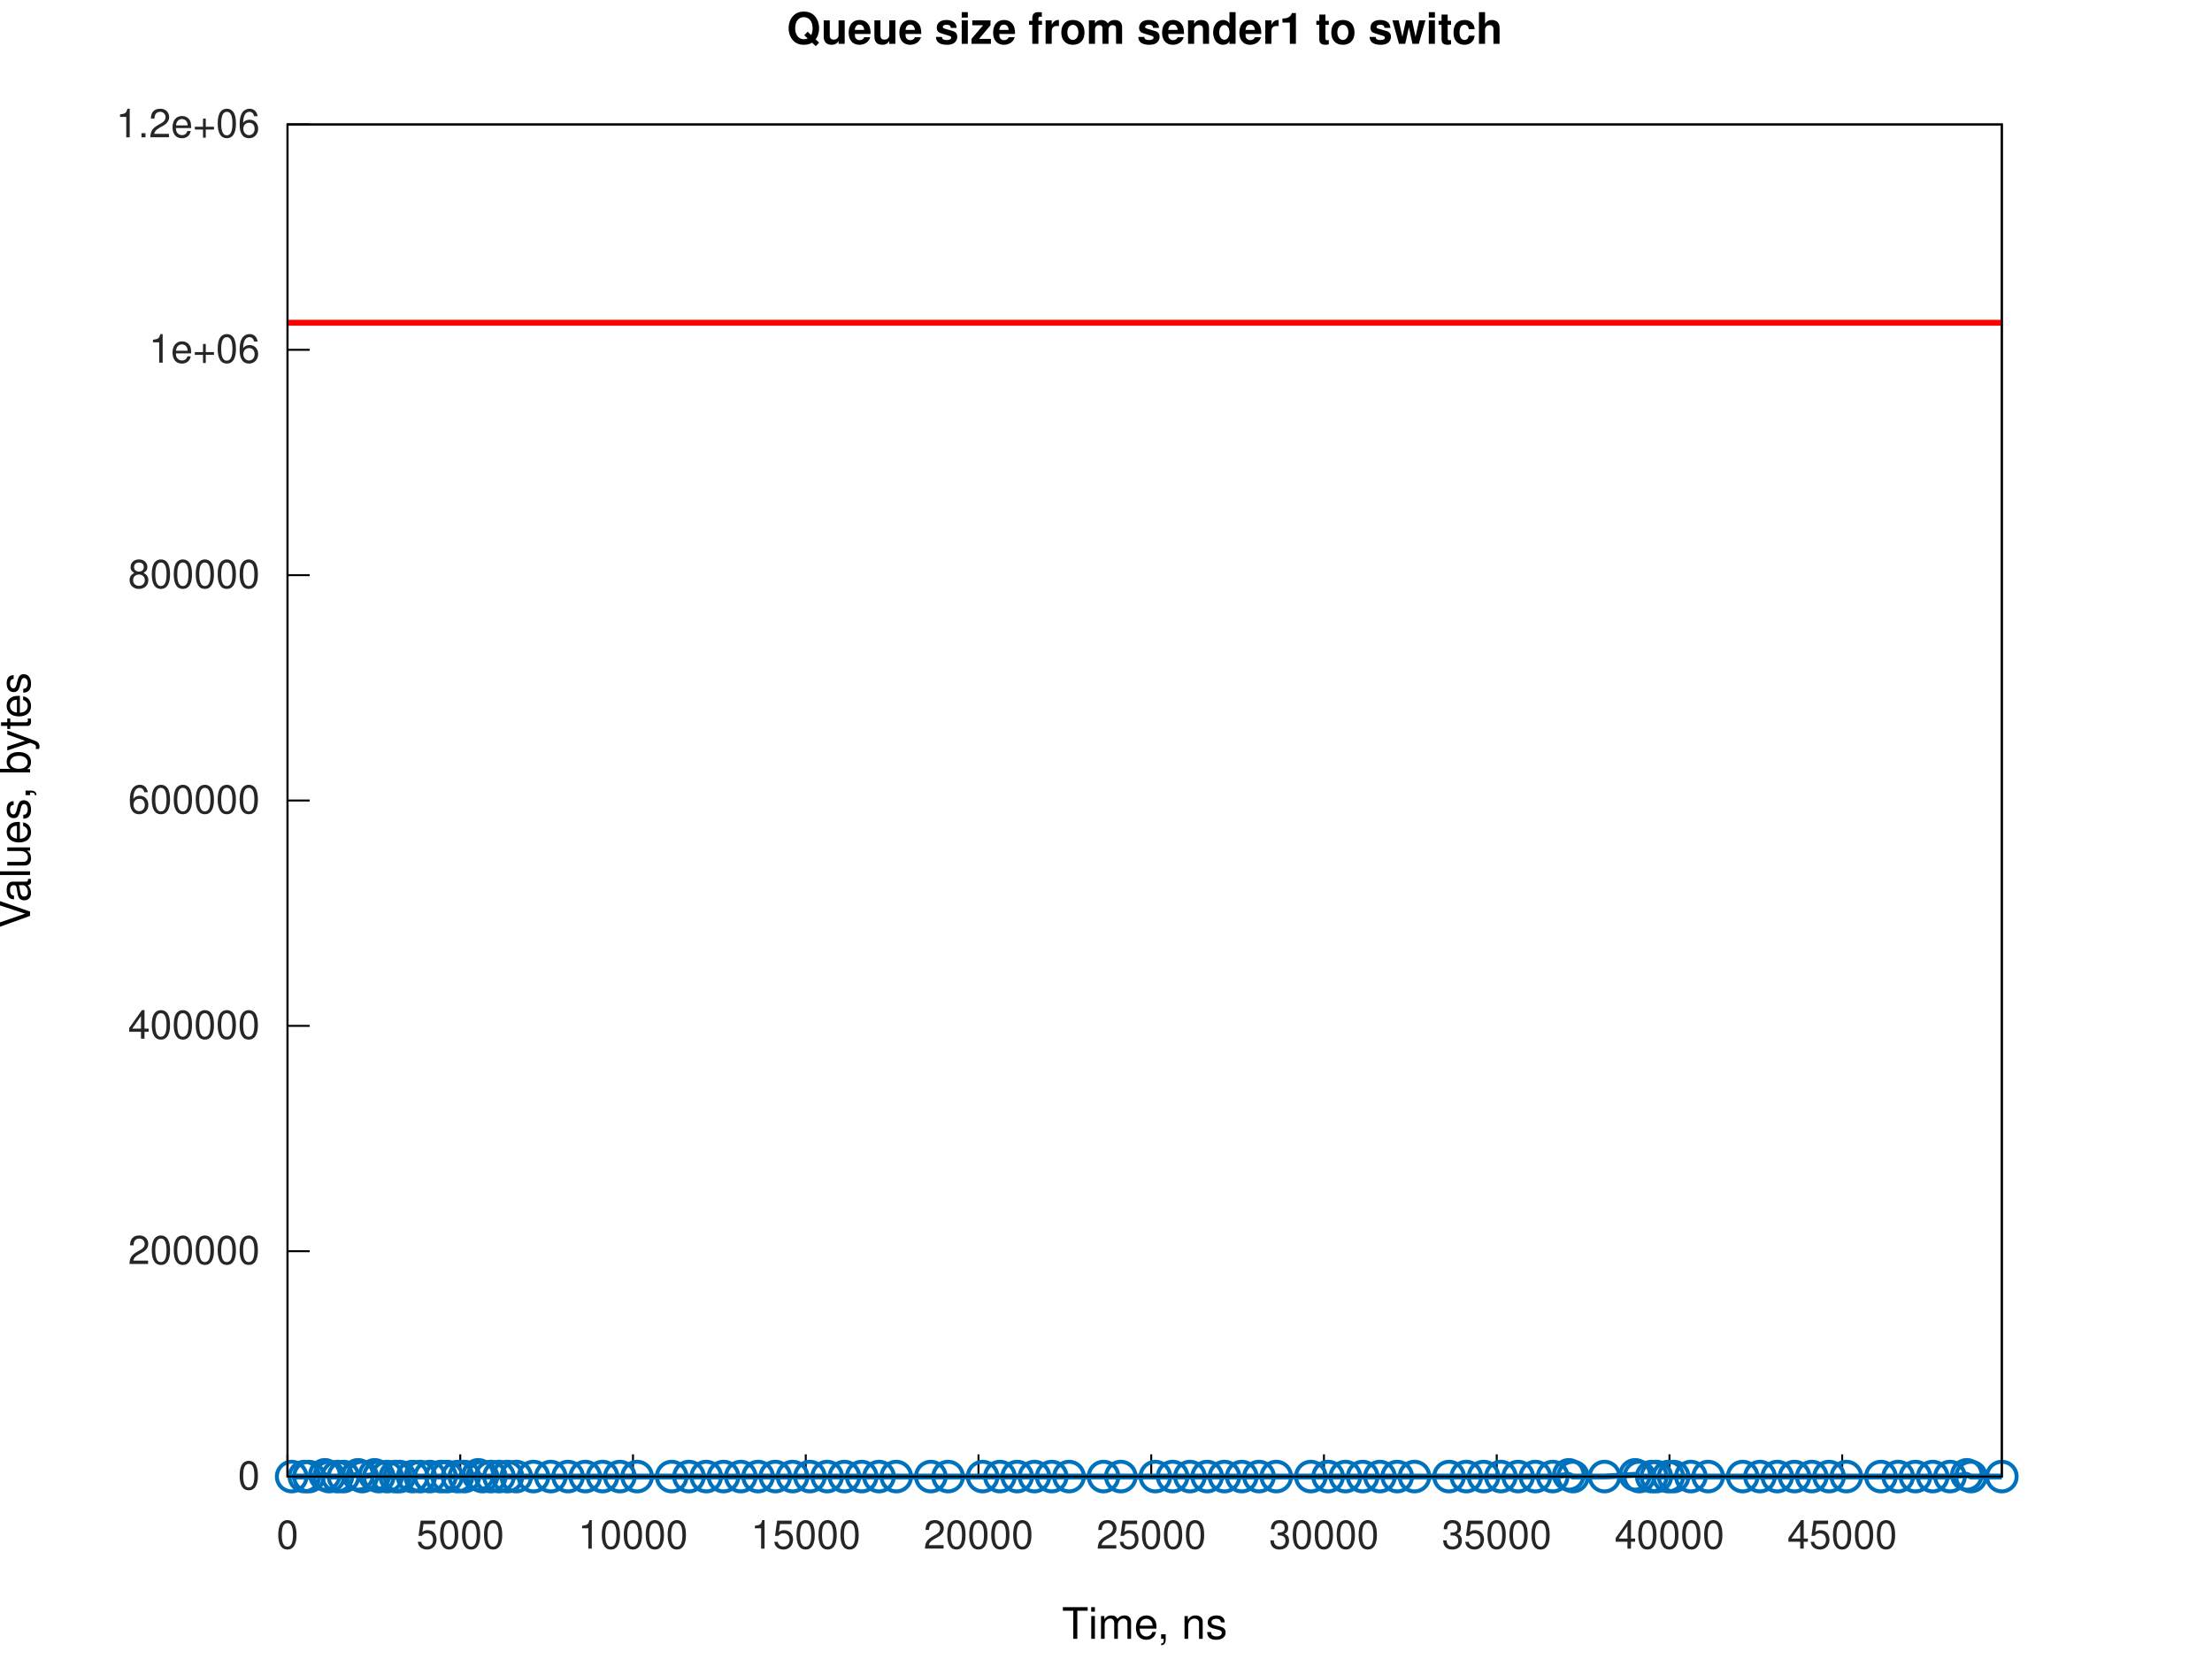
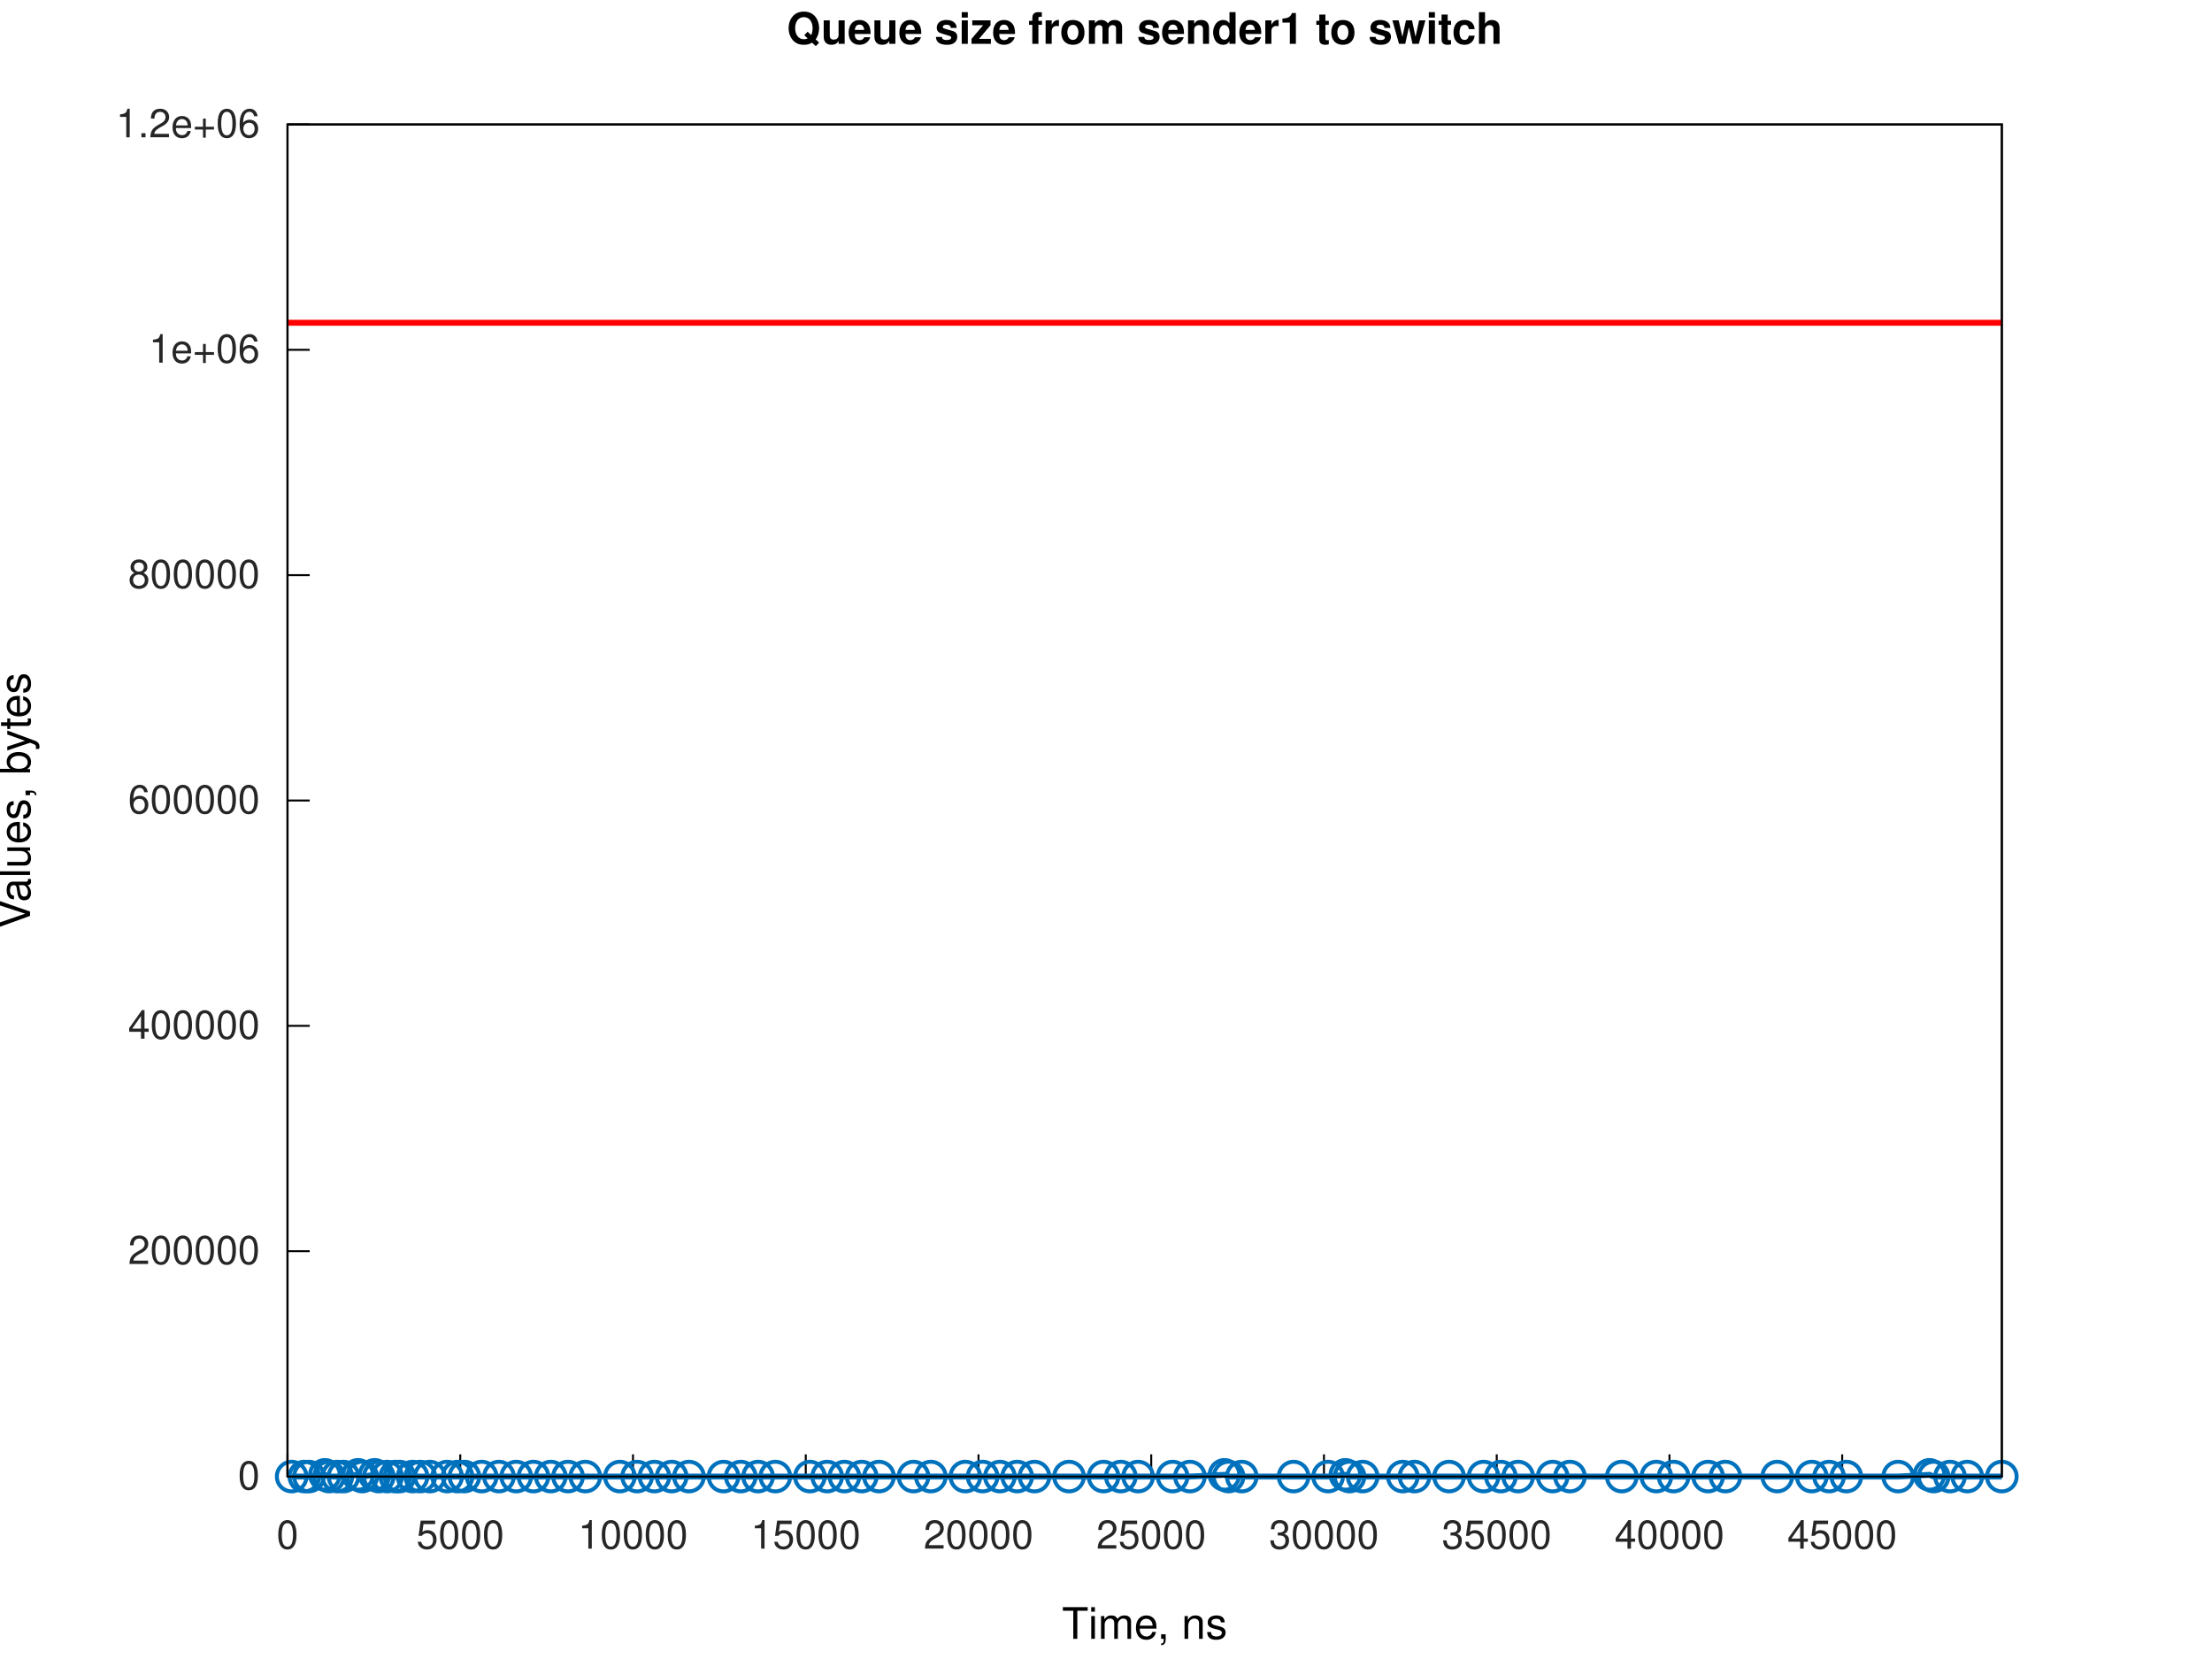
<svg xmlns="http://www.w3.org/2000/svg" xmlns:xlink="http://www.w3.org/1999/xlink" width="560" height="420" viewBox="0 0 560 420">
  <g id="gnuplot_canvas">
    <rect x="0" y="0" width="560" height="420" fill="none" />
    <defs>
      <circle id="gpDot" r="0.5" stroke-width="0.5" stroke="currentColor" />
      <path id="gpPt0" stroke-width="0.267" stroke="currentColor" d="M-1,0 h2 M0,-1 v2" />
      <path id="gpPt1" stroke-width="0.267" stroke="currentColor" d="M-1,-1 L1,1 M1,-1 L-1,1" />
      <path id="gpPt2" stroke-width="0.267" stroke="currentColor" d="M-1,0 L1,0 M0,-1 L0,1 M-1,-1 L1,1 M-1,1 L1,-1" />
      <rect id="gpPt3" stroke-width="0.267" stroke="currentColor" x="-1" y="-1" width="2" height="2" />
      <rect id="gpPt4" stroke-width="0.267" stroke="currentColor" fill="currentColor" x="-1" y="-1" width="2" height="2" />
      <circle id="gpPt5" stroke-width="0.267" stroke="currentColor" cx="0" cy="0" r="1" />
      <use xlink:href="#gpPt5" id="gpPt6" fill="currentColor" stroke="none" />
      <path id="gpPt7" stroke-width="0.267" stroke="currentColor" d="M0,-1.33 L-1.33,0.67 L1.33,0.67 z" />
      <use xlink:href="#gpPt7" id="gpPt8" fill="currentColor" stroke="none" />
      <use xlink:href="#gpPt7" id="gpPt9" stroke="currentColor" transform="rotate(180)" />
      <use xlink:href="#gpPt9" id="gpPt10" fill="currentColor" stroke="none" />
      <use xlink:href="#gpPt3" id="gpPt11" stroke="currentColor" transform="rotate(45)" />
      <use xlink:href="#gpPt11" id="gpPt12" fill="currentColor" stroke="none" />
      <path id="gpPt13" stroke-width="0.267" stroke="currentColor" d="M0,1.330 L1.265,0.411 L0.782,-1.067 L-0.782,-1.076 L-1.265,0.411 z" />
      <use xlink:href="#gpPt13" id="gpPt14" fill="currentColor" stroke="none" />
      <filter id="textbox" filterUnits="objectBoundingBox" x="0" y="0" height="1" width="1">
        <feFlood flood-color="white" flood-opacity="1" result="bgnd" />
        <feComposite in="SourceGraphic" in2="bgnd" operator="atop" />
      </filter>
      <filter id="greybox" filterUnits="objectBoundingBox" x="0" y="0" height="1" width="1">
        <feFlood flood-color="lightgrey" flood-opacity="1" result="grey" />
        <feComposite in="SourceGraphic" in2="grey" operator="atop" />
      </filter>
    </defs>
    <g fill="none" color="white" stroke="currentColor" stroke-width="1.00" stroke-linecap="butt" stroke-linejoin="miter">
</g>
    <g fill="none" color="white" stroke="currentColor" stroke-width="0.50" stroke-linecap="butt" stroke-linejoin="miter">
</g>
    <g fill="none" color="black" stroke="currentColor" stroke-width="0.50" stroke-linecap="butt" stroke-linejoin="miter">
      <path stroke="rgb(  0,   0,   0)" d="M72.79,373.81 L78.41,373.81  " />
      <g transform="translate(65.79,377.06)" stroke="none" fill="rgb(38,38,38)" font-family="Helvetica" font-size="10.00" text-anchor="end">
        <text>
          <tspan font-family="Helvetica">0</tspan>
        </text>
      </g>
    </g>
    <g fill="none" color="black" stroke="currentColor" stroke-width="0.50" stroke-linecap="butt" stroke-linejoin="miter">
      <path stroke="rgb(  0,   0,   0)" d="M72.79,316.76 L78.41,316.76  " />
      <g transform="translate(65.79,320.01)" stroke="none" fill="rgb(38,38,38)" font-family="Helvetica" font-size="10.00" text-anchor="end">
        <text>
          <tspan font-family="Helvetica">200000</tspan>
        </text>
      </g>
    </g>
    <g fill="none" color="black" stroke="currentColor" stroke-width="0.50" stroke-linecap="butt" stroke-linejoin="miter">
      <path stroke="rgb(  0,   0,   0)" d="M72.79,259.71 L78.41,259.71  " />
      <g transform="translate(65.79,262.96)" stroke="none" fill="rgb(38,38,38)" font-family="Helvetica" font-size="10.00" text-anchor="end">
        <text>
          <tspan font-family="Helvetica">400000</tspan>
        </text>
      </g>
    </g>
    <g fill="none" color="black" stroke="currentColor" stroke-width="0.50" stroke-linecap="butt" stroke-linejoin="miter">
      <path stroke="rgb(  0,   0,   0)" d="M72.79,202.66 L78.41,202.66  " />
      <g transform="translate(65.79,205.91)" stroke="none" fill="rgb(38,38,38)" font-family="Helvetica" font-size="10.00" text-anchor="end">
        <text>
          <tspan font-family="Helvetica">600000</tspan>
        </text>
      </g>
    </g>
    <g fill="none" color="black" stroke="currentColor" stroke-width="0.50" stroke-linecap="butt" stroke-linejoin="miter">
      <path stroke="rgb(  0,   0,   0)" d="M72.79,145.61 L78.41,145.61  " />
      <g transform="translate(65.79,148.86)" stroke="none" fill="rgb(38,38,38)" font-family="Helvetica" font-size="10.00" text-anchor="end">
        <text>
          <tspan font-family="Helvetica">800000</tspan>
        </text>
      </g>
    </g>
    <g fill="none" color="black" stroke="currentColor" stroke-width="0.50" stroke-linecap="butt" stroke-linejoin="miter">
      <path stroke="rgb(  0,   0,   0)" d="M72.79,88.56 L78.41,88.56  " />
      <g transform="translate(65.79,91.81)" stroke="none" fill="rgb(38,38,38)" font-family="Helvetica" font-size="10.00" text-anchor="end">
        <text>
          <tspan font-family="Helvetica">1e+06</tspan>
        </text>
      </g>
    </g>
    <g fill="none" color="black" stroke="currentColor" stroke-width="0.50" stroke-linecap="butt" stroke-linejoin="miter">
      <path stroke="rgb(  0,   0,   0)" d="M72.79,31.51 L78.41,31.51  " />
      <g transform="translate(65.79,34.76)" stroke="none" fill="rgb(38,38,38)" font-family="Helvetica" font-size="10.00" text-anchor="end">
        <text>
          <tspan font-family="Helvetica">1.2e+06</tspan>
        </text>
      </g>
    </g>
    <g fill="none" color="black" stroke="currentColor" stroke-width="0.50" stroke-linecap="butt" stroke-linejoin="miter">
      <path stroke="rgb(  0,   0,   0)" d="M72.79,373.81 L72.79,368.19  " />
      <g transform="translate(72.79,392.06)" stroke="none" fill="rgb(38,38,38)" font-family="Helvetica" font-size="10.00" text-anchor="middle">
        <text>
          <tspan font-family="Helvetica">0</tspan>
        </text>
      </g>
    </g>
    <g fill="none" color="black" stroke="currentColor" stroke-width="0.50" stroke-linecap="butt" stroke-linejoin="miter">
      <path stroke="rgb(  0,   0,   0)" d="M116.52,373.81 L116.52,368.19  " />
      <g transform="translate(116.52,392.06)" stroke="none" fill="rgb(38,38,38)" font-family="Helvetica" font-size="10.00" text-anchor="middle">
        <text>
          <tspan font-family="Helvetica">5000</tspan>
        </text>
      </g>
    </g>
    <g fill="none" color="black" stroke="currentColor" stroke-width="0.50" stroke-linecap="butt" stroke-linejoin="miter">
      <path stroke="rgb(  0,   0,   0)" d="M160.25,373.81 L160.25,368.19  " />
      <g transform="translate(160.25,392.06)" stroke="none" fill="rgb(38,38,38)" font-family="Helvetica" font-size="10.00" text-anchor="middle">
        <text>
          <tspan font-family="Helvetica">10000</tspan>
        </text>
      </g>
    </g>
    <g fill="none" color="black" stroke="currentColor" stroke-width="0.50" stroke-linecap="butt" stroke-linejoin="miter">
      <path stroke="rgb(  0,   0,   0)" d="M203.99,373.81 L203.99,368.19  " />
      <g transform="translate(203.99,392.06)" stroke="none" fill="rgb(38,38,38)" font-family="Helvetica" font-size="10.00" text-anchor="middle">
        <text>
          <tspan font-family="Helvetica">15000</tspan>
        </text>
      </g>
    </g>
    <g fill="none" color="black" stroke="currentColor" stroke-width="0.50" stroke-linecap="butt" stroke-linejoin="miter">
      <path stroke="rgb(  0,   0,   0)" d="M247.72,373.81 L247.72,368.19  " />
      <g transform="translate(247.72,392.06)" stroke="none" fill="rgb(38,38,38)" font-family="Helvetica" font-size="10.00" text-anchor="middle">
        <text>
          <tspan font-family="Helvetica">20000</tspan>
        </text>
      </g>
    </g>
    <g fill="none" color="black" stroke="currentColor" stroke-width="0.50" stroke-linecap="butt" stroke-linejoin="miter">
      <path stroke="rgb(  0,   0,   0)" d="M291.45,373.81 L291.45,368.19  " />
      <g transform="translate(291.45,392.06)" stroke="none" fill="rgb(38,38,38)" font-family="Helvetica" font-size="10.00" text-anchor="middle">
        <text>
          <tspan font-family="Helvetica">25000</tspan>
        </text>
      </g>
    </g>
    <g fill="none" color="black" stroke="currentColor" stroke-width="0.50" stroke-linecap="butt" stroke-linejoin="miter">
      <path stroke="rgb(  0,   0,   0)" d="M335.18,373.81 L335.18,368.19  " />
      <g transform="translate(335.18,392.06)" stroke="none" fill="rgb(38,38,38)" font-family="Helvetica" font-size="10.00" text-anchor="middle">
        <text>
          <tspan font-family="Helvetica">30000</tspan>
        </text>
      </g>
    </g>
    <g fill="none" color="black" stroke="currentColor" stroke-width="0.50" stroke-linecap="butt" stroke-linejoin="miter">
      <path stroke="rgb(  0,   0,   0)" d="M378.92,373.81 L378.92,368.19  " />
      <g transform="translate(378.92,392.06)" stroke="none" fill="rgb(38,38,38)" font-family="Helvetica" font-size="10.00" text-anchor="middle">
        <text>
          <tspan font-family="Helvetica">35000</tspan>
        </text>
      </g>
    </g>
    <g fill="none" color="black" stroke="currentColor" stroke-width="0.50" stroke-linecap="butt" stroke-linejoin="miter">
      <path stroke="rgb(  0,   0,   0)" d="M422.65,373.81 L422.65,368.19  " />
      <g transform="translate(422.65,392.06)" stroke="none" fill="rgb(38,38,38)" font-family="Helvetica" font-size="10.00" text-anchor="middle">
        <text>
          <tspan font-family="Helvetica">40000</tspan>
        </text>
      </g>
    </g>
    <g fill="none" color="black" stroke="currentColor" stroke-width="0.50" stroke-linecap="butt" stroke-linejoin="miter">
      <path stroke="rgb(  0,   0,   0)" d="M466.38,373.81 L466.38,368.19  " />
      <g transform="translate(466.38,392.06)" stroke="none" fill="rgb(38,38,38)" font-family="Helvetica" font-size="10.00" text-anchor="middle">
        <text>
          <tspan font-family="Helvetica">45000</tspan>
        </text>
      </g>
    </g>
    <g fill="none" color="black" stroke="currentColor" stroke-width="0.50" stroke-linecap="butt" stroke-linejoin="miter">
</g>
    <g fill="none" color="black" stroke="currentColor" stroke-width="0.50" stroke-linecap="butt" stroke-linejoin="miter">
      <path stroke="rgb(  0,   0,   0)" d="M72.79,31.51 L72.79,373.81 L506.79,373.81 L506.79,31.51 L72.79,31.51 Z  " />
    </g>
    <g fill="none" color="black" stroke="currentColor" stroke-width="0.50" stroke-linecap="butt" stroke-linejoin="miter">
</g>
    <g id="gnuplot_plot_1a">
      <g fill="none" color="white" stroke="rgb(  0,   0,   0)" stroke-width="1.50" stroke-linecap="butt" stroke-linejoin="miter">
</g>
      <g fill="none" color="black" stroke="currentColor" stroke-width="1.50" stroke-linecap="butt" stroke-linejoin="miter">
-         <path stroke="rgb(  0, 113, 188)" d="M73.84,373.81 L77.05,373.81 L78.21,373.81 L82.25,373.38 L83.30,373.81 L85.42,373.81 L86.96,373.81 L90.65,373.38   L91.70,373.81 L94.85,373.38 L95.90,373.81 L98.01,373.81 L100.08,373.81 L101.15,373.81 L104.45,373.81 L106.39,373.81   L108.83,373.81 L111.64,373.81 L113.20,373.81 L115.84,373.81 L117.57,373.81 L121.09,373.38 L122.14,373.81 L124.25,373.81   L126.32,373.81 L128.48,373.81 L130.69,373.81 L135.06,373.81 L139.44,373.81 L143.81,373.81 L148.18,373.81 L152.56,373.81   L156.93,373.81 L161.30,373.81 L170.05,373.81 L174.42,373.81 L178.80,373.81 L183.17,373.81 L187.54,373.81 L191.92,373.81   L196.29,373.81 L200.66,373.81 L205.04,373.81 L209.41,373.81 L213.78,373.81 L218.16,373.81 L222.53,373.81 L226.90,373.81   L235.65,373.81 L240.02,373.81 L248.77,373.81 L253.14,373.81 L257.52,373.81 L261.89,373.81 L266.26,373.81 L270.64,373.81   L279.38,373.81 L283.75,373.81 L292.50,373.81 L296.87,373.81 L301.25,373.81 L305.62,373.81 L309.99,373.81 L314.37,373.81   L318.74,373.81 L323.11,373.81 L331.86,373.81 L336.23,373.81 L340.61,373.81 L344.98,373.81 L349.35,373.81 L353.73,373.81   L358.10,373.81 L366.85,373.81 L371.22,373.81 L375.59,373.81 L379.97,373.81 L384.34,373.81 L388.71,373.81 L393.09,373.81   L397.17,373.38 L398.22,373.81 L406.21,373.81 L413.96,373.38 L415.01,373.81 L418.16,373.81 L419.33,373.81 L422.36,373.81   L423.70,373.81 L428.07,373.81 L432.44,373.81 L441.19,373.81 L445.56,373.81 L449.94,373.81 L454.31,373.81 L458.68,373.81   L463.06,373.81 L467.43,373.81 L476.18,373.81 L480.55,373.81 L484.92,373.81 L489.30,373.81 L493.67,373.81 L497.93,373.38   L498.98,373.81 L506.79,373.81  " />
+         <path stroke="rgb(  0, 113, 188)" d="M73.84,373.81 L77.05,373.81 L78.21,373.81 L82.25,373.38 L83.30,373.81 L85.42,373.81 L86.96,373.81 L90.65,373.38   L91.70,373.81 L94.85,373.38 L95.90,373.81 L98.01,373.81 L100.08,373.81 L101.15,373.81 L104.45,373.81 L106.40,373.81   L108.83,373.81 L113.20,373.81 L115.84,373.81 L117.57,373.81 L121.95,373.81 L126.32,373.81 L130.69,373.81 L135.06,373.81   L139.44,373.81 L143.81,373.81 L148.18,373.81 L156.93,373.81 L161.30,373.81 L165.68,373.81 L170.05,373.81 L174.42,373.81   L183.17,373.81 L187.54,373.81 L191.92,373.81 L196.29,373.81 L205.04,373.81 L209.41,373.81 L213.78,373.81 L218.16,373.81   L222.53,373.81 L231.28,373.81 L235.65,373.81 L244.40,373.81 L248.77,373.81 L253.14,373.81 L257.52,373.81 L261.89,373.81   L270.64,373.81 L279.38,373.81 L283.75,373.81 L288.13,373.81 L296.87,373.81 L301.25,373.81 L309.99,373.38 L311.04,373.81   L314.37,373.81 L327.49,373.81 L336.23,373.81 L340.61,373.38 L341.66,373.81 L344.98,373.81 L355.14,373.81 L358.10,373.81   L366.85,373.81 L375.59,373.81 L379.97,373.81 L384.34,373.81 L393.09,373.81 L397.46,373.81 L410.58,373.81 L419.33,373.81   L423.70,373.81 L432.44,373.81 L436.82,373.81 L449.94,373.81 L458.68,373.81 L463.06,373.81 L467.43,373.81 L480.55,373.81   L488.48,373.38 L489.53,373.81 L493.67,373.81 L498.04,373.81 L506.79,373.81  " />
        <use xlink:href="#gpPt5" transform="translate(73.84,373.81) scale(3.75)" color="rgb(  0, 113, 188)" />
        <use xlink:href="#gpPt5" transform="translate(77.05,373.81) scale(3.75)" color="rgb(  0, 113, 188)" />
        <use xlink:href="#gpPt5" transform="translate(78.21,373.81) scale(3.75)" color="rgb(  0, 113, 188)" />
        <use xlink:href="#gpPt5" transform="translate(82.25,373.38) scale(3.75)" color="rgb(  0, 113, 188)" />
        <use xlink:href="#gpPt5" transform="translate(83.30,373.81) scale(3.75)" color="rgb(  0, 113, 188)" />
        <use xlink:href="#gpPt5" transform="translate(85.42,373.81) scale(3.75)" color="rgb(  0, 113, 188)" />
        <use xlink:href="#gpPt5" transform="translate(86.96,373.81) scale(3.75)" color="rgb(  0, 113, 188)" />
        <use xlink:href="#gpPt5" transform="translate(90.65,373.38) scale(3.75)" color="rgb(  0, 113, 188)" />
        <use xlink:href="#gpPt5" transform="translate(91.70,373.81) scale(3.75)" color="rgb(  0, 113, 188)" />
        <use xlink:href="#gpPt5" transform="translate(94.85,373.38) scale(3.75)" color="rgb(  0, 113, 188)" />
        <use xlink:href="#gpPt5" transform="translate(95.90,373.81) scale(3.75)" color="rgb(  0, 113, 188)" />
        <use xlink:href="#gpPt5" transform="translate(98.01,373.81) scale(3.75)" color="rgb(  0, 113, 188)" />
        <use xlink:href="#gpPt5" transform="translate(100.08,373.81) scale(3.75)" color="rgb(  0, 113, 188)" />
        <use xlink:href="#gpPt5" transform="translate(101.15,373.81) scale(3.75)" color="rgb(  0, 113, 188)" />
        <use xlink:href="#gpPt5" transform="translate(104.45,373.81) scale(3.75)" color="rgb(  0, 113, 188)" />
-         <use xlink:href="#gpPt5" transform="translate(106.39,373.81) scale(3.75)" color="rgb(  0, 113, 188)" />
+         <use xlink:href="#gpPt5" transform="translate(106.40,373.81) scale(3.75)" color="rgb(  0, 113, 188)" />
        <use xlink:href="#gpPt5" transform="translate(108.83,373.81) scale(3.75)" color="rgb(  0, 113, 188)" />
-         <use xlink:href="#gpPt5" transform="translate(111.64,373.81) scale(3.75)" color="rgb(  0, 113, 188)" />
        <use xlink:href="#gpPt5" transform="translate(113.20,373.81) scale(3.75)" color="rgb(  0, 113, 188)" />
        <use xlink:href="#gpPt5" transform="translate(115.84,373.81) scale(3.75)" color="rgb(  0, 113, 188)" />
        <use xlink:href="#gpPt5" transform="translate(117.57,373.81) scale(3.75)" color="rgb(  0, 113, 188)" />
-         <use xlink:href="#gpPt5" transform="translate(121.09,373.38) scale(3.75)" color="rgb(  0, 113, 188)" />
-         <use xlink:href="#gpPt5" transform="translate(122.14,373.81) scale(3.75)" color="rgb(  0, 113, 188)" />
-         <use xlink:href="#gpPt5" transform="translate(124.25,373.81) scale(3.75)" color="rgb(  0, 113, 188)" />
+         <use xlink:href="#gpPt5" transform="translate(121.95,373.81) scale(3.75)" color="rgb(  0, 113, 188)" />
        <use xlink:href="#gpPt5" transform="translate(126.32,373.81) scale(3.75)" color="rgb(  0, 113, 188)" />
-         <use xlink:href="#gpPt5" transform="translate(128.48,373.81) scale(3.75)" color="rgb(  0, 113, 188)" />
        <use xlink:href="#gpPt5" transform="translate(130.69,373.81) scale(3.75)" color="rgb(  0, 113, 188)" />
        <use xlink:href="#gpPt5" transform="translate(135.06,373.81) scale(3.75)" color="rgb(  0, 113, 188)" />
        <use xlink:href="#gpPt5" transform="translate(139.44,373.81) scale(3.75)" color="rgb(  0, 113, 188)" />
        <use xlink:href="#gpPt5" transform="translate(143.81,373.81) scale(3.75)" color="rgb(  0, 113, 188)" />
        <use xlink:href="#gpPt5" transform="translate(148.18,373.81) scale(3.75)" color="rgb(  0, 113, 188)" />
-         <use xlink:href="#gpPt5" transform="translate(152.56,373.81) scale(3.75)" color="rgb(  0, 113, 188)" />
        <use xlink:href="#gpPt5" transform="translate(156.93,373.81) scale(3.75)" color="rgb(  0, 113, 188)" />
        <use xlink:href="#gpPt5" transform="translate(161.30,373.81) scale(3.75)" color="rgb(  0, 113, 188)" />
+         <use xlink:href="#gpPt5" transform="translate(165.68,373.81) scale(3.75)" color="rgb(  0, 113, 188)" />
        <use xlink:href="#gpPt5" transform="translate(170.05,373.81) scale(3.75)" color="rgb(  0, 113, 188)" />
        <use xlink:href="#gpPt5" transform="translate(174.42,373.81) scale(3.75)" color="rgb(  0, 113, 188)" />
-         <use xlink:href="#gpPt5" transform="translate(178.80,373.81) scale(3.75)" color="rgb(  0, 113, 188)" />
        <use xlink:href="#gpPt5" transform="translate(183.17,373.81) scale(3.75)" color="rgb(  0, 113, 188)" />
        <use xlink:href="#gpPt5" transform="translate(187.54,373.81) scale(3.75)" color="rgb(  0, 113, 188)" />
        <use xlink:href="#gpPt5" transform="translate(191.92,373.81) scale(3.75)" color="rgb(  0, 113, 188)" />
        <use xlink:href="#gpPt5" transform="translate(196.29,373.81) scale(3.75)" color="rgb(  0, 113, 188)" />
-         <use xlink:href="#gpPt5" transform="translate(200.66,373.81) scale(3.75)" color="rgb(  0, 113, 188)" />
        <use xlink:href="#gpPt5" transform="translate(205.04,373.81) scale(3.75)" color="rgb(  0, 113, 188)" />
        <use xlink:href="#gpPt5" transform="translate(209.41,373.81) scale(3.75)" color="rgb(  0, 113, 188)" />
        <use xlink:href="#gpPt5" transform="translate(213.78,373.81) scale(3.75)" color="rgb(  0, 113, 188)" />
        <use xlink:href="#gpPt5" transform="translate(218.16,373.81) scale(3.75)" color="rgb(  0, 113, 188)" />
        <use xlink:href="#gpPt5" transform="translate(222.53,373.81) scale(3.75)" color="rgb(  0, 113, 188)" />
-         <use xlink:href="#gpPt5" transform="translate(226.90,373.81) scale(3.75)" color="rgb(  0, 113, 188)" />
+         <use xlink:href="#gpPt5" transform="translate(231.28,373.81) scale(3.75)" color="rgb(  0, 113, 188)" />
        <use xlink:href="#gpPt5" transform="translate(235.65,373.81) scale(3.75)" color="rgb(  0, 113, 188)" />
-         <use xlink:href="#gpPt5" transform="translate(240.02,373.81) scale(3.75)" color="rgb(  0, 113, 188)" />
+         <use xlink:href="#gpPt5" transform="translate(244.40,373.81) scale(3.75)" color="rgb(  0, 113, 188)" />
        <use xlink:href="#gpPt5" transform="translate(248.77,373.81) scale(3.75)" color="rgb(  0, 113, 188)" />
        <use xlink:href="#gpPt5" transform="translate(253.14,373.81) scale(3.75)" color="rgb(  0, 113, 188)" />
        <use xlink:href="#gpPt5" transform="translate(257.52,373.81) scale(3.75)" color="rgb(  0, 113, 188)" />
        <use xlink:href="#gpPt5" transform="translate(261.89,373.81) scale(3.75)" color="rgb(  0, 113, 188)" />
-         <use xlink:href="#gpPt5" transform="translate(266.26,373.81) scale(3.75)" color="rgb(  0, 113, 188)" />
        <use xlink:href="#gpPt5" transform="translate(270.64,373.81) scale(3.75)" color="rgb(  0, 113, 188)" />
        <use xlink:href="#gpPt5" transform="translate(279.38,373.81) scale(3.75)" color="rgb(  0, 113, 188)" />
        <use xlink:href="#gpPt5" transform="translate(283.75,373.81) scale(3.75)" color="rgb(  0, 113, 188)" />
-         <use xlink:href="#gpPt5" transform="translate(292.50,373.81) scale(3.75)" color="rgb(  0, 113, 188)" />
+         <use xlink:href="#gpPt5" transform="translate(288.13,373.81) scale(3.75)" color="rgb(  0, 113, 188)" />
        <use xlink:href="#gpPt5" transform="translate(296.87,373.81) scale(3.75)" color="rgb(  0, 113, 188)" />
        <use xlink:href="#gpPt5" transform="translate(301.25,373.81) scale(3.75)" color="rgb(  0, 113, 188)" />
-         <use xlink:href="#gpPt5" transform="translate(305.62,373.81) scale(3.75)" color="rgb(  0, 113, 188)" />
-         <use xlink:href="#gpPt5" transform="translate(309.99,373.81) scale(3.75)" color="rgb(  0, 113, 188)" />
+         <use xlink:href="#gpPt5" transform="translate(309.99,373.38) scale(3.75)" color="rgb(  0, 113, 188)" />
+         <use xlink:href="#gpPt5" transform="translate(311.04,373.81) scale(3.75)" color="rgb(  0, 113, 188)" />
        <use xlink:href="#gpPt5" transform="translate(314.37,373.81) scale(3.75)" color="rgb(  0, 113, 188)" />
-         <use xlink:href="#gpPt5" transform="translate(318.74,373.81) scale(3.75)" color="rgb(  0, 113, 188)" />
-         <use xlink:href="#gpPt5" transform="translate(323.11,373.81) scale(3.75)" color="rgb(  0, 113, 188)" />
-         <use xlink:href="#gpPt5" transform="translate(331.86,373.81) scale(3.75)" color="rgb(  0, 113, 188)" />
+         <use xlink:href="#gpPt5" transform="translate(327.49,373.81) scale(3.75)" color="rgb(  0, 113, 188)" />
        <use xlink:href="#gpPt5" transform="translate(336.23,373.81) scale(3.75)" color="rgb(  0, 113, 188)" />
-         <use xlink:href="#gpPt5" transform="translate(340.61,373.81) scale(3.75)" color="rgb(  0, 113, 188)" />
+         <use xlink:href="#gpPt5" transform="translate(340.61,373.38) scale(3.75)" color="rgb(  0, 113, 188)" />
+         <use xlink:href="#gpPt5" transform="translate(341.66,373.81) scale(3.75)" color="rgb(  0, 113, 188)" />
        <use xlink:href="#gpPt5" transform="translate(344.98,373.81) scale(3.75)" color="rgb(  0, 113, 188)" />
-         <use xlink:href="#gpPt5" transform="translate(349.35,373.81) scale(3.75)" color="rgb(  0, 113, 188)" />
-         <use xlink:href="#gpPt5" transform="translate(353.73,373.81) scale(3.75)" color="rgb(  0, 113, 188)" />
+         <use xlink:href="#gpPt5" transform="translate(355.14,373.81) scale(3.75)" color="rgb(  0, 113, 188)" />
        <use xlink:href="#gpPt5" transform="translate(358.10,373.81) scale(3.75)" color="rgb(  0, 113, 188)" />
        <use xlink:href="#gpPt5" transform="translate(366.85,373.81) scale(3.75)" color="rgb(  0, 113, 188)" />
-         <use xlink:href="#gpPt5" transform="translate(371.22,373.81) scale(3.75)" color="rgb(  0, 113, 188)" />
        <use xlink:href="#gpPt5" transform="translate(375.59,373.81) scale(3.75)" color="rgb(  0, 113, 188)" />
        <use xlink:href="#gpPt5" transform="translate(379.97,373.81) scale(3.75)" color="rgb(  0, 113, 188)" />
        <use xlink:href="#gpPt5" transform="translate(384.34,373.81) scale(3.75)" color="rgb(  0, 113, 188)" />
-         <use xlink:href="#gpPt5" transform="translate(388.71,373.81) scale(3.75)" color="rgb(  0, 113, 188)" />
        <use xlink:href="#gpPt5" transform="translate(393.09,373.81) scale(3.75)" color="rgb(  0, 113, 188)" />
-         <use xlink:href="#gpPt5" transform="translate(397.17,373.38) scale(3.75)" color="rgb(  0, 113, 188)" />
-         <use xlink:href="#gpPt5" transform="translate(398.22,373.81) scale(3.75)" color="rgb(  0, 113, 188)" />
-         <use xlink:href="#gpPt5" transform="translate(406.21,373.81) scale(3.75)" color="rgb(  0, 113, 188)" />
-         <use xlink:href="#gpPt5" transform="translate(413.96,373.38) scale(3.75)" color="rgb(  0, 113, 188)" />
-         <use xlink:href="#gpPt5" transform="translate(415.01,373.81) scale(3.75)" color="rgb(  0, 113, 188)" />
-         <use xlink:href="#gpPt5" transform="translate(418.16,373.81) scale(3.75)" color="rgb(  0, 113, 188)" />
+         <use xlink:href="#gpPt5" transform="translate(397.46,373.81) scale(3.75)" color="rgb(  0, 113, 188)" />
+         <use xlink:href="#gpPt5" transform="translate(410.58,373.81) scale(3.75)" color="rgb(  0, 113, 188)" />
        <use xlink:href="#gpPt5" transform="translate(419.33,373.81) scale(3.75)" color="rgb(  0, 113, 188)" />
-         <use xlink:href="#gpPt5" transform="translate(422.36,373.81) scale(3.75)" color="rgb(  0, 113, 188)" />
        <use xlink:href="#gpPt5" transform="translate(423.70,373.81) scale(3.75)" color="rgb(  0, 113, 188)" />
-         <use xlink:href="#gpPt5" transform="translate(428.07,373.81) scale(3.75)" color="rgb(  0, 113, 188)" />
        <use xlink:href="#gpPt5" transform="translate(432.44,373.81) scale(3.75)" color="rgb(  0, 113, 188)" />
-         <use xlink:href="#gpPt5" transform="translate(441.19,373.81) scale(3.75)" color="rgb(  0, 113, 188)" />
-         <use xlink:href="#gpPt5" transform="translate(445.56,373.81) scale(3.75)" color="rgb(  0, 113, 188)" />
+         <use xlink:href="#gpPt5" transform="translate(436.82,373.81) scale(3.75)" color="rgb(  0, 113, 188)" />
        <use xlink:href="#gpPt5" transform="translate(449.94,373.81) scale(3.75)" color="rgb(  0, 113, 188)" />
-         <use xlink:href="#gpPt5" transform="translate(454.31,373.81) scale(3.75)" color="rgb(  0, 113, 188)" />
        <use xlink:href="#gpPt5" transform="translate(458.68,373.81) scale(3.75)" color="rgb(  0, 113, 188)" />
        <use xlink:href="#gpPt5" transform="translate(463.06,373.81) scale(3.75)" color="rgb(  0, 113, 188)" />
        <use xlink:href="#gpPt5" transform="translate(467.43,373.81) scale(3.75)" color="rgb(  0, 113, 188)" />
-         <use xlink:href="#gpPt5" transform="translate(476.18,373.81) scale(3.75)" color="rgb(  0, 113, 188)" />
        <use xlink:href="#gpPt5" transform="translate(480.55,373.81) scale(3.75)" color="rgb(  0, 113, 188)" />
-         <use xlink:href="#gpPt5" transform="translate(484.92,373.81) scale(3.75)" color="rgb(  0, 113, 188)" />
-         <use xlink:href="#gpPt5" transform="translate(489.30,373.81) scale(3.75)" color="rgb(  0, 113, 188)" />
+         <use xlink:href="#gpPt5" transform="translate(488.48,373.38) scale(3.75)" color="rgb(  0, 113, 188)" />
+         <use xlink:href="#gpPt5" transform="translate(489.53,373.81) scale(3.75)" color="rgb(  0, 113, 188)" />
        <use xlink:href="#gpPt5" transform="translate(493.67,373.81) scale(3.75)" color="rgb(  0, 113, 188)" />
-         <use xlink:href="#gpPt5" transform="translate(497.93,373.38) scale(3.75)" color="rgb(  0, 113, 188)" />
-         <use xlink:href="#gpPt5" transform="translate(498.98,373.81) scale(3.75)" color="rgb(  0, 113, 188)" />
+         <use xlink:href="#gpPt5" transform="translate(498.04,373.81) scale(3.75)" color="rgb(  0, 113, 188)" />
        <use xlink:href="#gpPt5" transform="translate(506.79,373.81) scale(3.75)" color="rgb(  0, 113, 188)" />
      </g>
    </g>
    <g id="gnuplot_plot_2a">
      <g fill="none" color="black" stroke="currentColor" stroke-width="1.50" stroke-linecap="butt" stroke-linejoin="miter">
        <path stroke="rgb(255,   0,   0)" d="M72.79,81.71 L506.79,81.71  " />
      </g>
    </g>
    <g fill="none" color="white" stroke="rgb(255,   0,   0)" stroke-width="2.00" stroke-linecap="butt" stroke-linejoin="miter">
</g>
    <g fill="none" color="black" stroke="currentColor" stroke-width="2.00" stroke-linecap="butt" stroke-linejoin="miter">
</g>
    <g fill="none" color="black" stroke="black" stroke-width="0.50" stroke-linecap="butt" stroke-linejoin="miter">
</g>
    <g fill="none" color="black" stroke="currentColor" stroke-width="0.50" stroke-linecap="butt" stroke-linejoin="miter">
      <path stroke="rgb(  0,   0,   0)" d="M72.79,31.51 L72.79,373.81 L506.79,373.81 L506.79,31.51 L72.79,31.51 Z  " />
      <g transform="translate(7.61,202.66) rotate(270.00)" stroke="none" fill="rgb(0,0,0)" font-family="Helvetica" font-size="11.00" text-anchor="middle">
        <text>
          <tspan font-family="Helvetica">Values, bytes</tspan>
        </text>
      </g>
    </g>
    <g fill="none" color="black" stroke="currentColor" stroke-width="0.50" stroke-linecap="butt" stroke-linejoin="miter">
      <g transform="translate(289.79,414.89)" stroke="none" fill="rgb(0,0,0)" font-family="Helvetica" font-size="11.00" text-anchor="middle">
        <text>
          <tspan font-family="Helvetica">Time, ns</tspan>
        </text>
      </g>
    </g>
    <g fill="none" color="black" stroke="currentColor" stroke-width="0.50" stroke-linecap="butt" stroke-linejoin="miter">
</g>
    <g fill="none" color="black" stroke="currentColor" stroke-width="0.50" stroke-linecap="butt" stroke-linejoin="miter">
      <g transform="translate(289.79,11.09)" stroke="none" fill="rgb(0,0,0)" font-family="Helvetica" font-size="11.00" text-anchor="middle">
        <text>
          <tspan font-family="Helvetica" font-weight="bold">Queue size from sender1 to switch</tspan>
        </text>
      </g>
    </g>
    <g fill="none" color="black" stroke="currentColor" stroke-width="0.50" stroke-linecap="butt" stroke-linejoin="miter">
</g>
  </g>
</svg>
